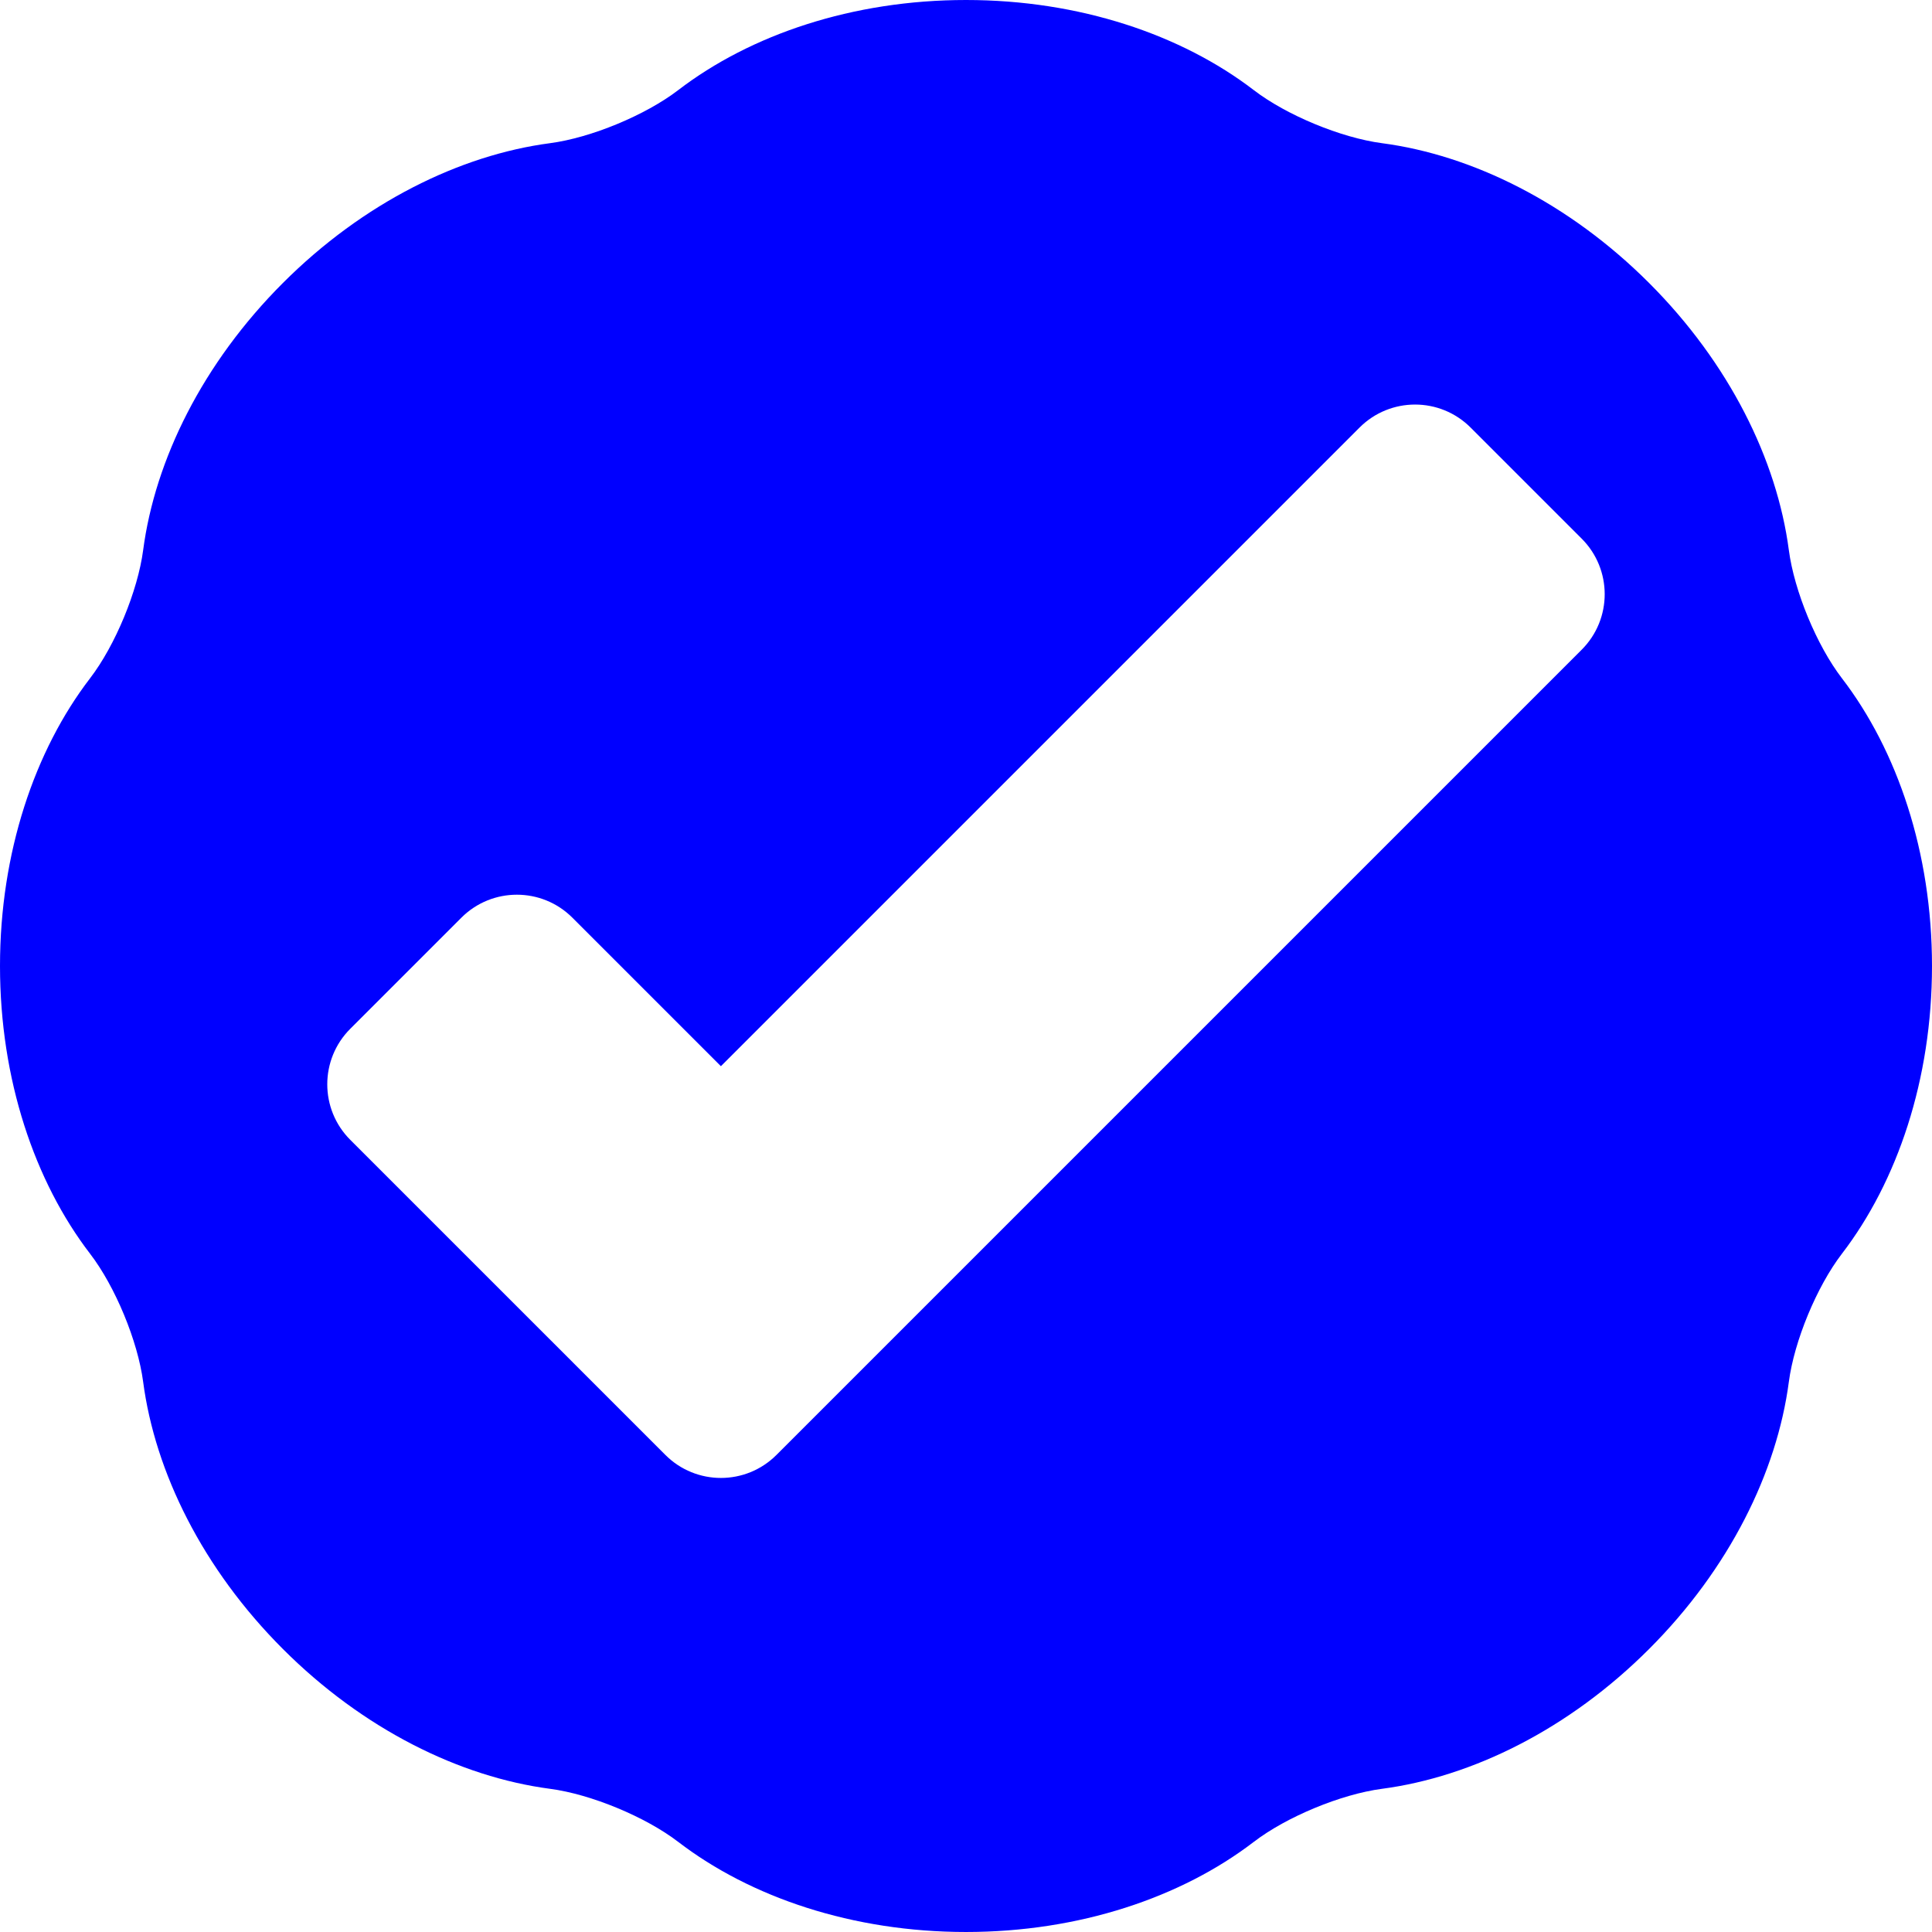
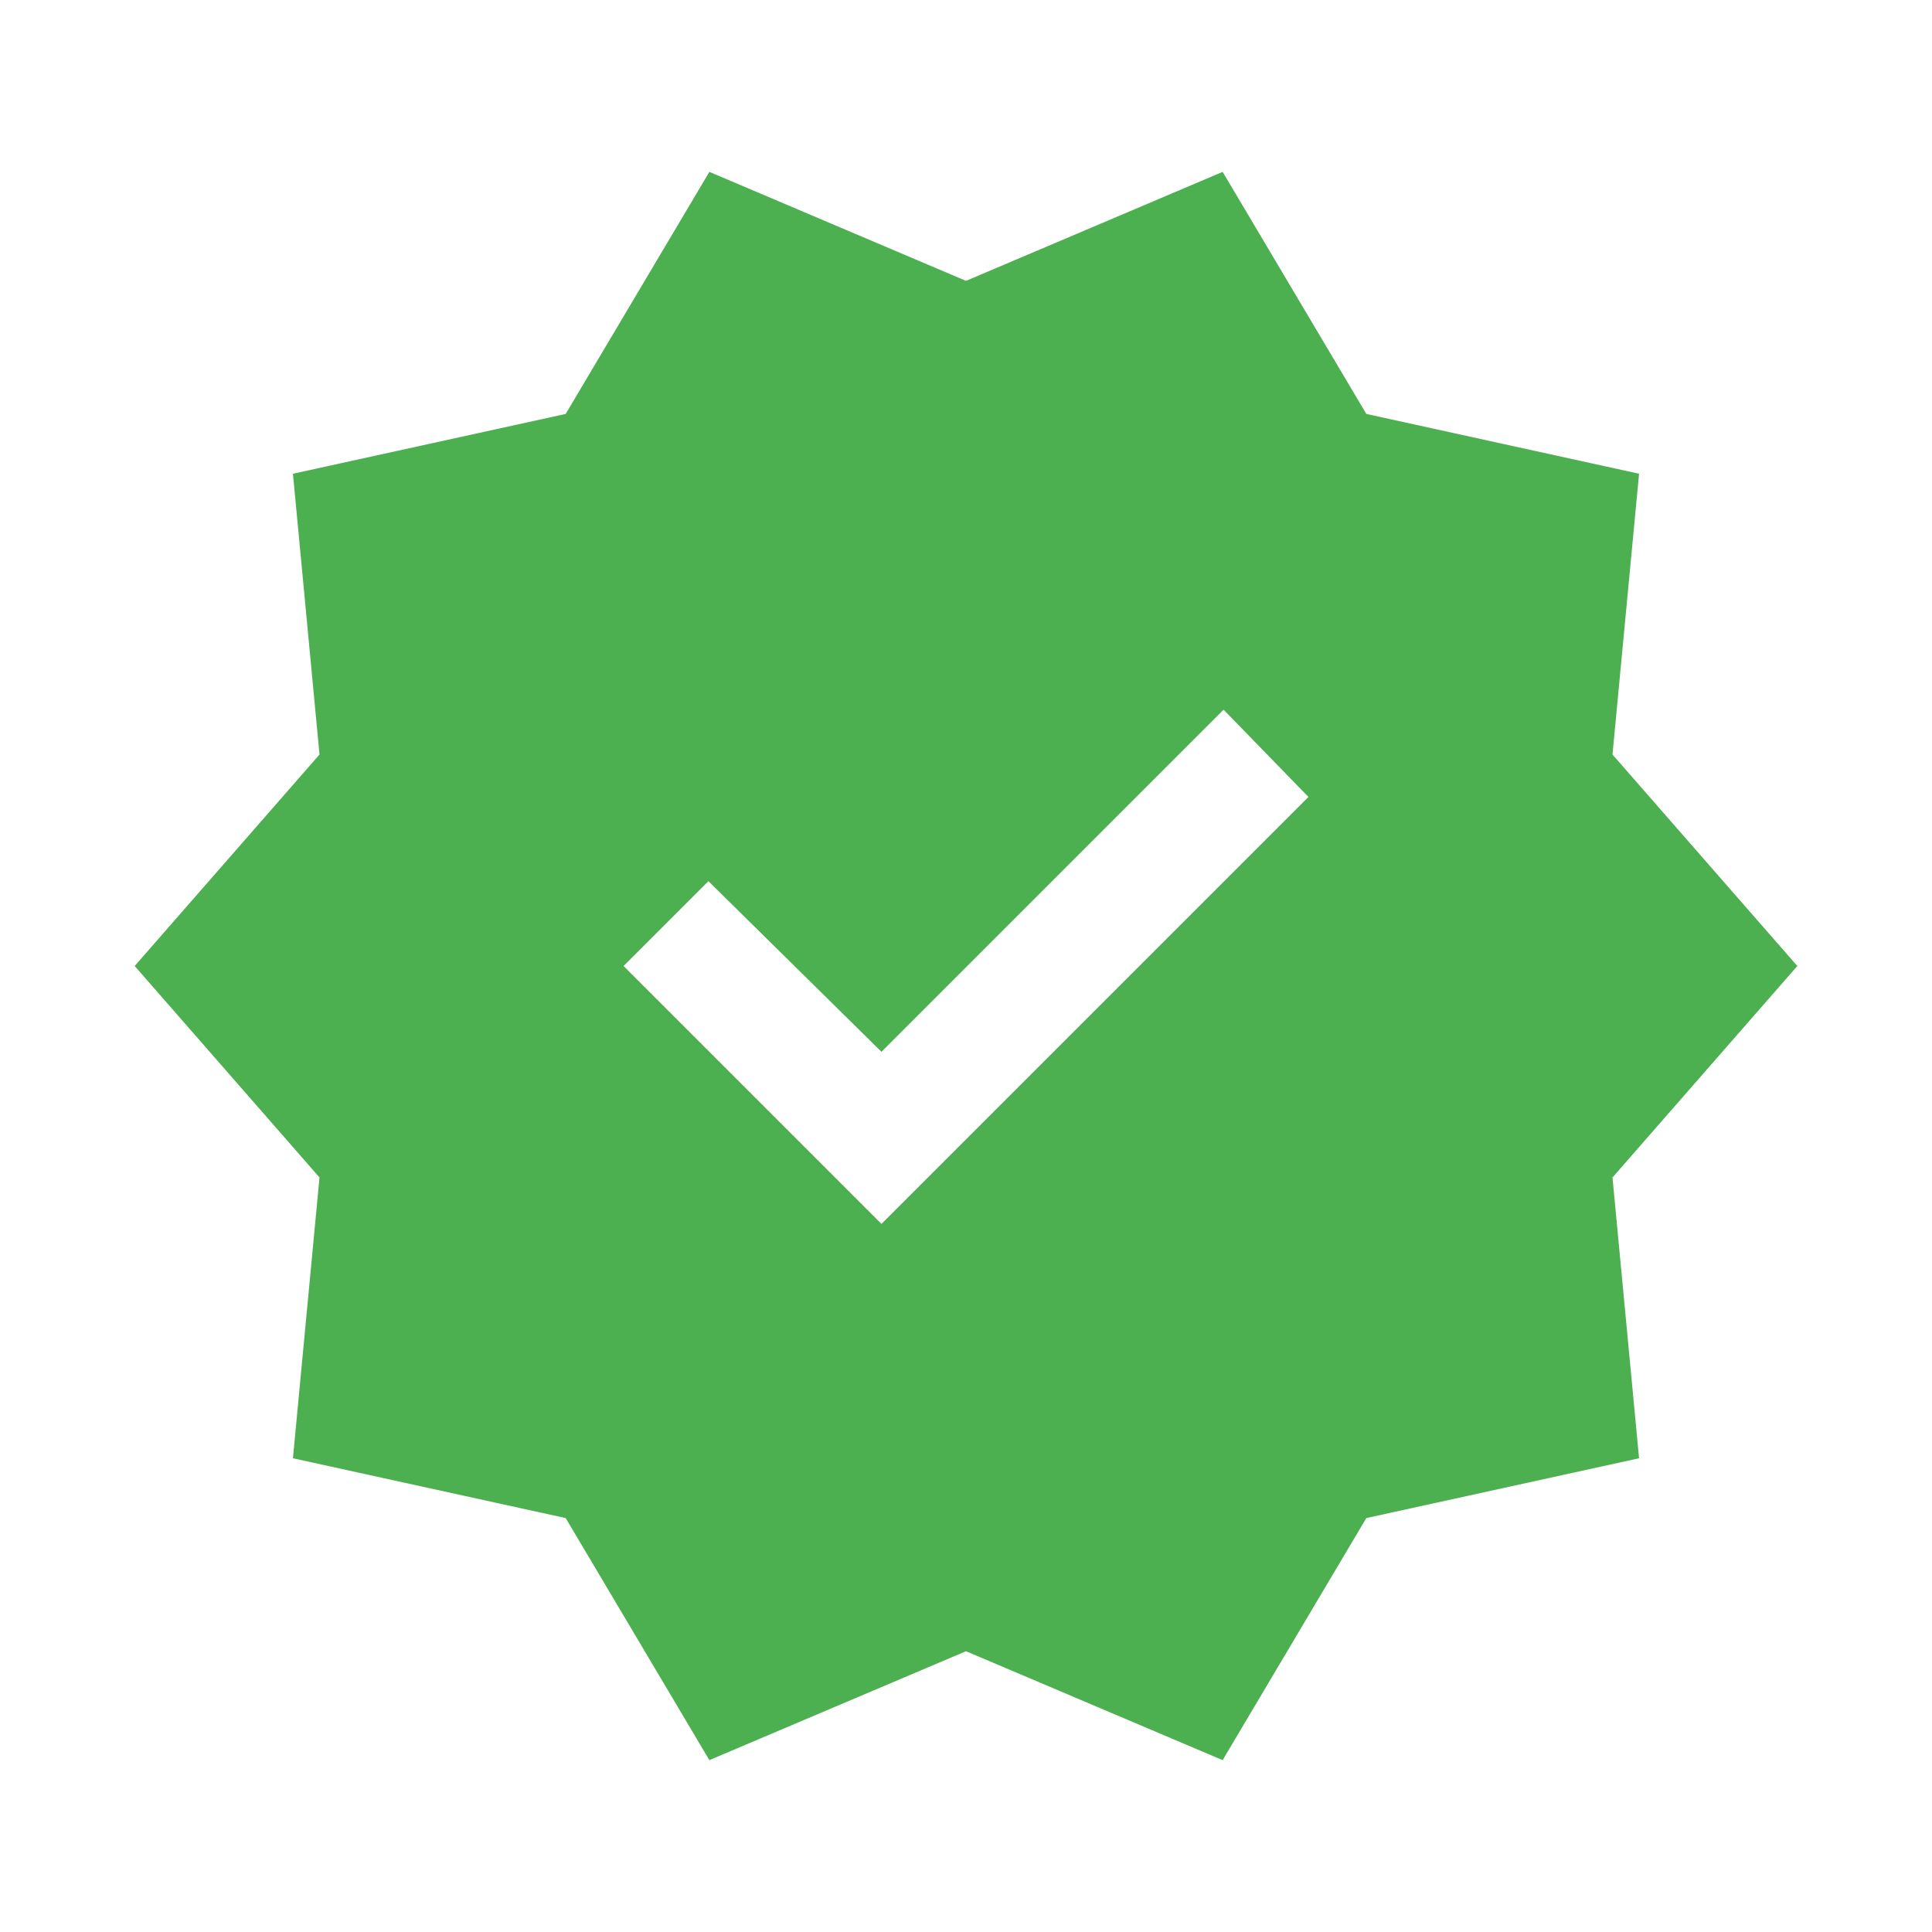
- <svg xmlns="http://www.w3.org/2000/svg" fill="blue" version="1.1" id="Capa_1" width="800px" height="800px" viewBox="0 0 536.541 536.541" xml:space="preserve">
-   <g>
-     <g>
-       <path d="M496.785,152.779c-3.305-25.085-16.549-51.934-38.826-74.205c-22.264-22.265-49.107-35.508-74.186-38.813    c-11.348-1.499-26.5-7.766-35.582-14.737C328.111,9.626,299.764,0,268.27,0s-59.841,9.626-79.921,25.024    c-9.082,6.965-24.235,13.238-35.582,14.737c-25.08,3.305-51.922,16.549-74.187,38.813c-22.277,22.271-35.521,49.119-38.825,74.205    c-1.493,11.347-7.766,26.494-14.731,35.57C9.621,208.422,0,236.776,0,268.27s9.621,59.847,25.024,79.921    c6.971,9.082,13.238,24.223,14.731,35.568c3.305,25.086,16.548,51.936,38.825,74.205c22.265,22.266,49.107,35.51,74.187,38.814    c11.347,1.498,26.5,7.771,35.582,14.736c20.073,15.398,48.421,25.025,79.921,25.025s59.841-9.627,79.921-25.025    c9.082-6.965,24.234-13.238,35.582-14.736c25.078-3.305,51.922-16.549,74.186-38.814c22.277-22.27,35.521-49.119,38.826-74.205    c1.492-11.346,7.766-26.492,14.73-35.568c15.404-20.074,25.025-48.422,25.025-79.921c0-31.494-9.621-59.848-25.025-79.921    C504.545,179.273,498.277,164.126,496.785,152.779z M439.256,180.43L246.477,373.209l-30.845,30.846    c-8.519,8.52-22.326,8.52-30.845,0l-30.845-30.846l-56.665-56.658c-8.519-8.52-8.519-22.326,0-30.846l30.845-30.844    c8.519-8.519,22.326-8.519,30.845,0l41.237,41.236L377.561,118.74c8.52-8.519,22.326-8.519,30.846,0l30.844,30.845    C447.775,158.104,447.775,171.917,439.256,180.43z" />
-     </g>
-   </g>
+ <svg xmlns="http://www.w3.org/2000/svg" width="24" height="24" viewBox="0 0 24 24" fill="none">
+   <path d="M8.812 21.865L7.027 18.858L3.639 18.115L3.969 14.627L1.673 12L3.969 9.373L3.639 5.885L7.027 5.142L8.812 2.135L12 3.489L15.188 2.135L16.973 5.142L20.361 5.885L20.031 9.373L22.327 12L20.031 14.627L20.361 18.115L16.973 18.858L15.188 21.865L12 20.512L8.812 21.865ZM10.95 15.204L16.254 9.9L15.2 8.816L10.95 13.066L8.8 10.946L7.746 12L10.95 15.204Z" fill="#4CAF50" />
</svg>
